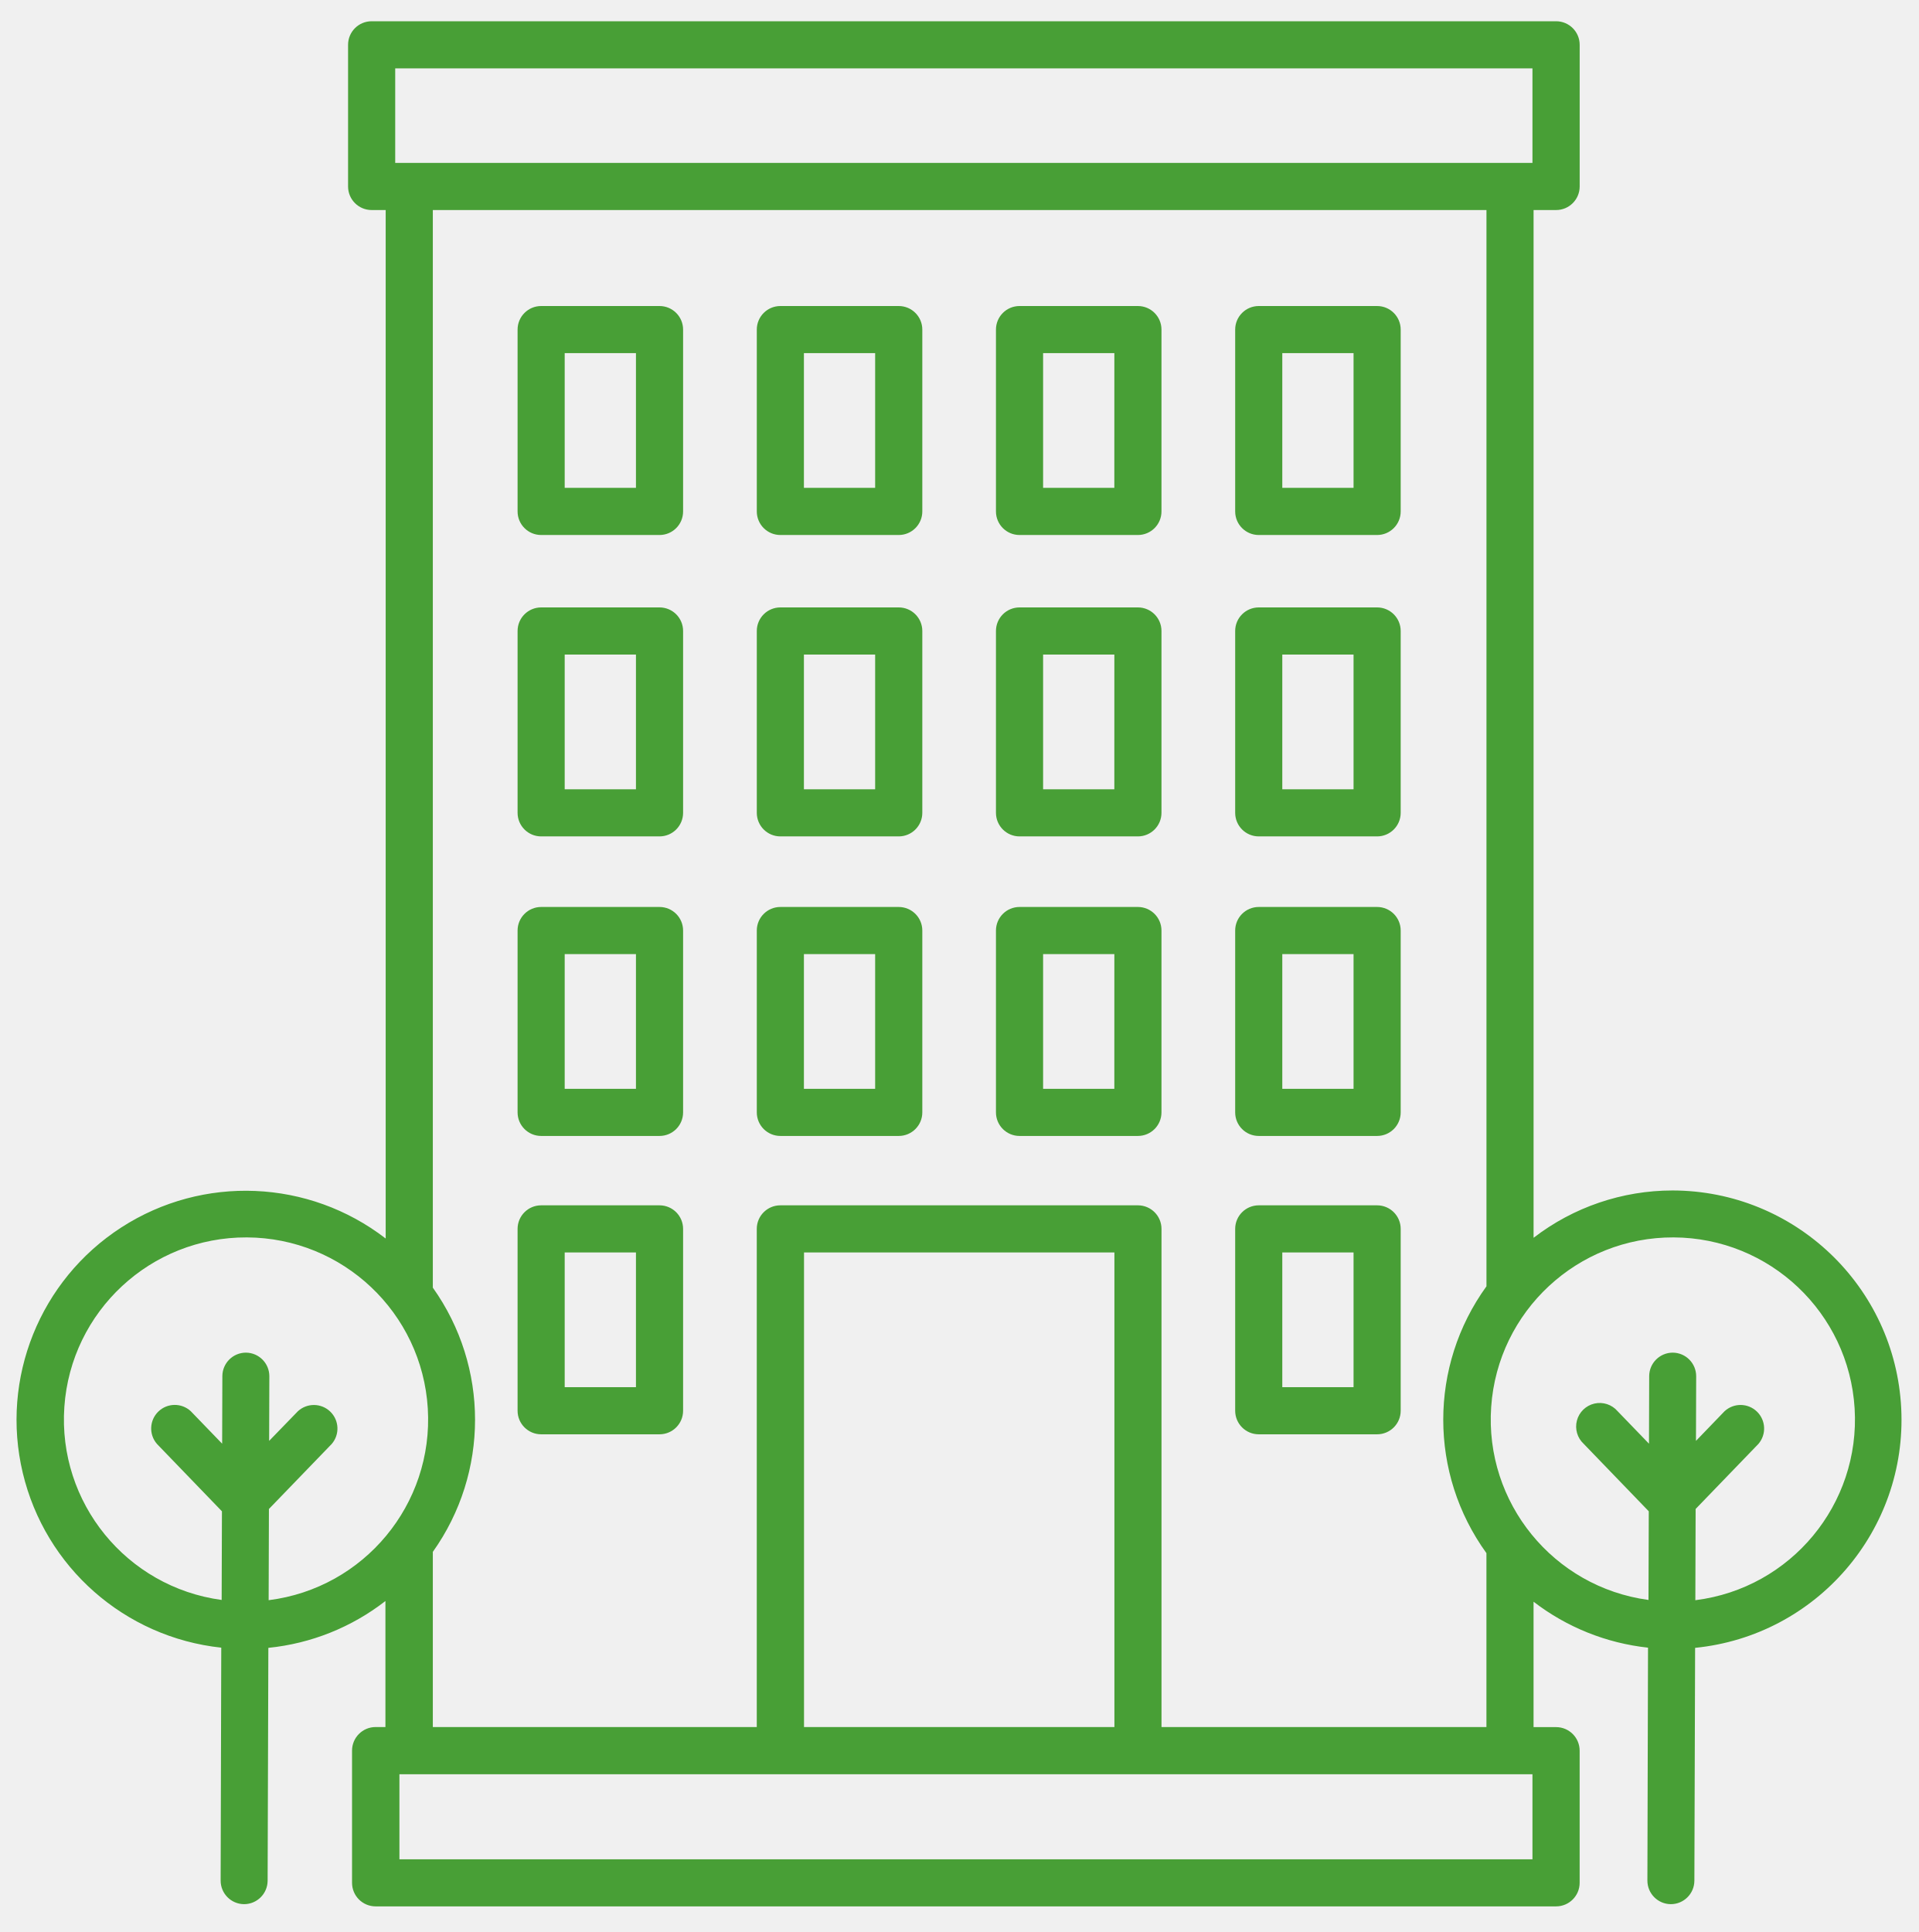
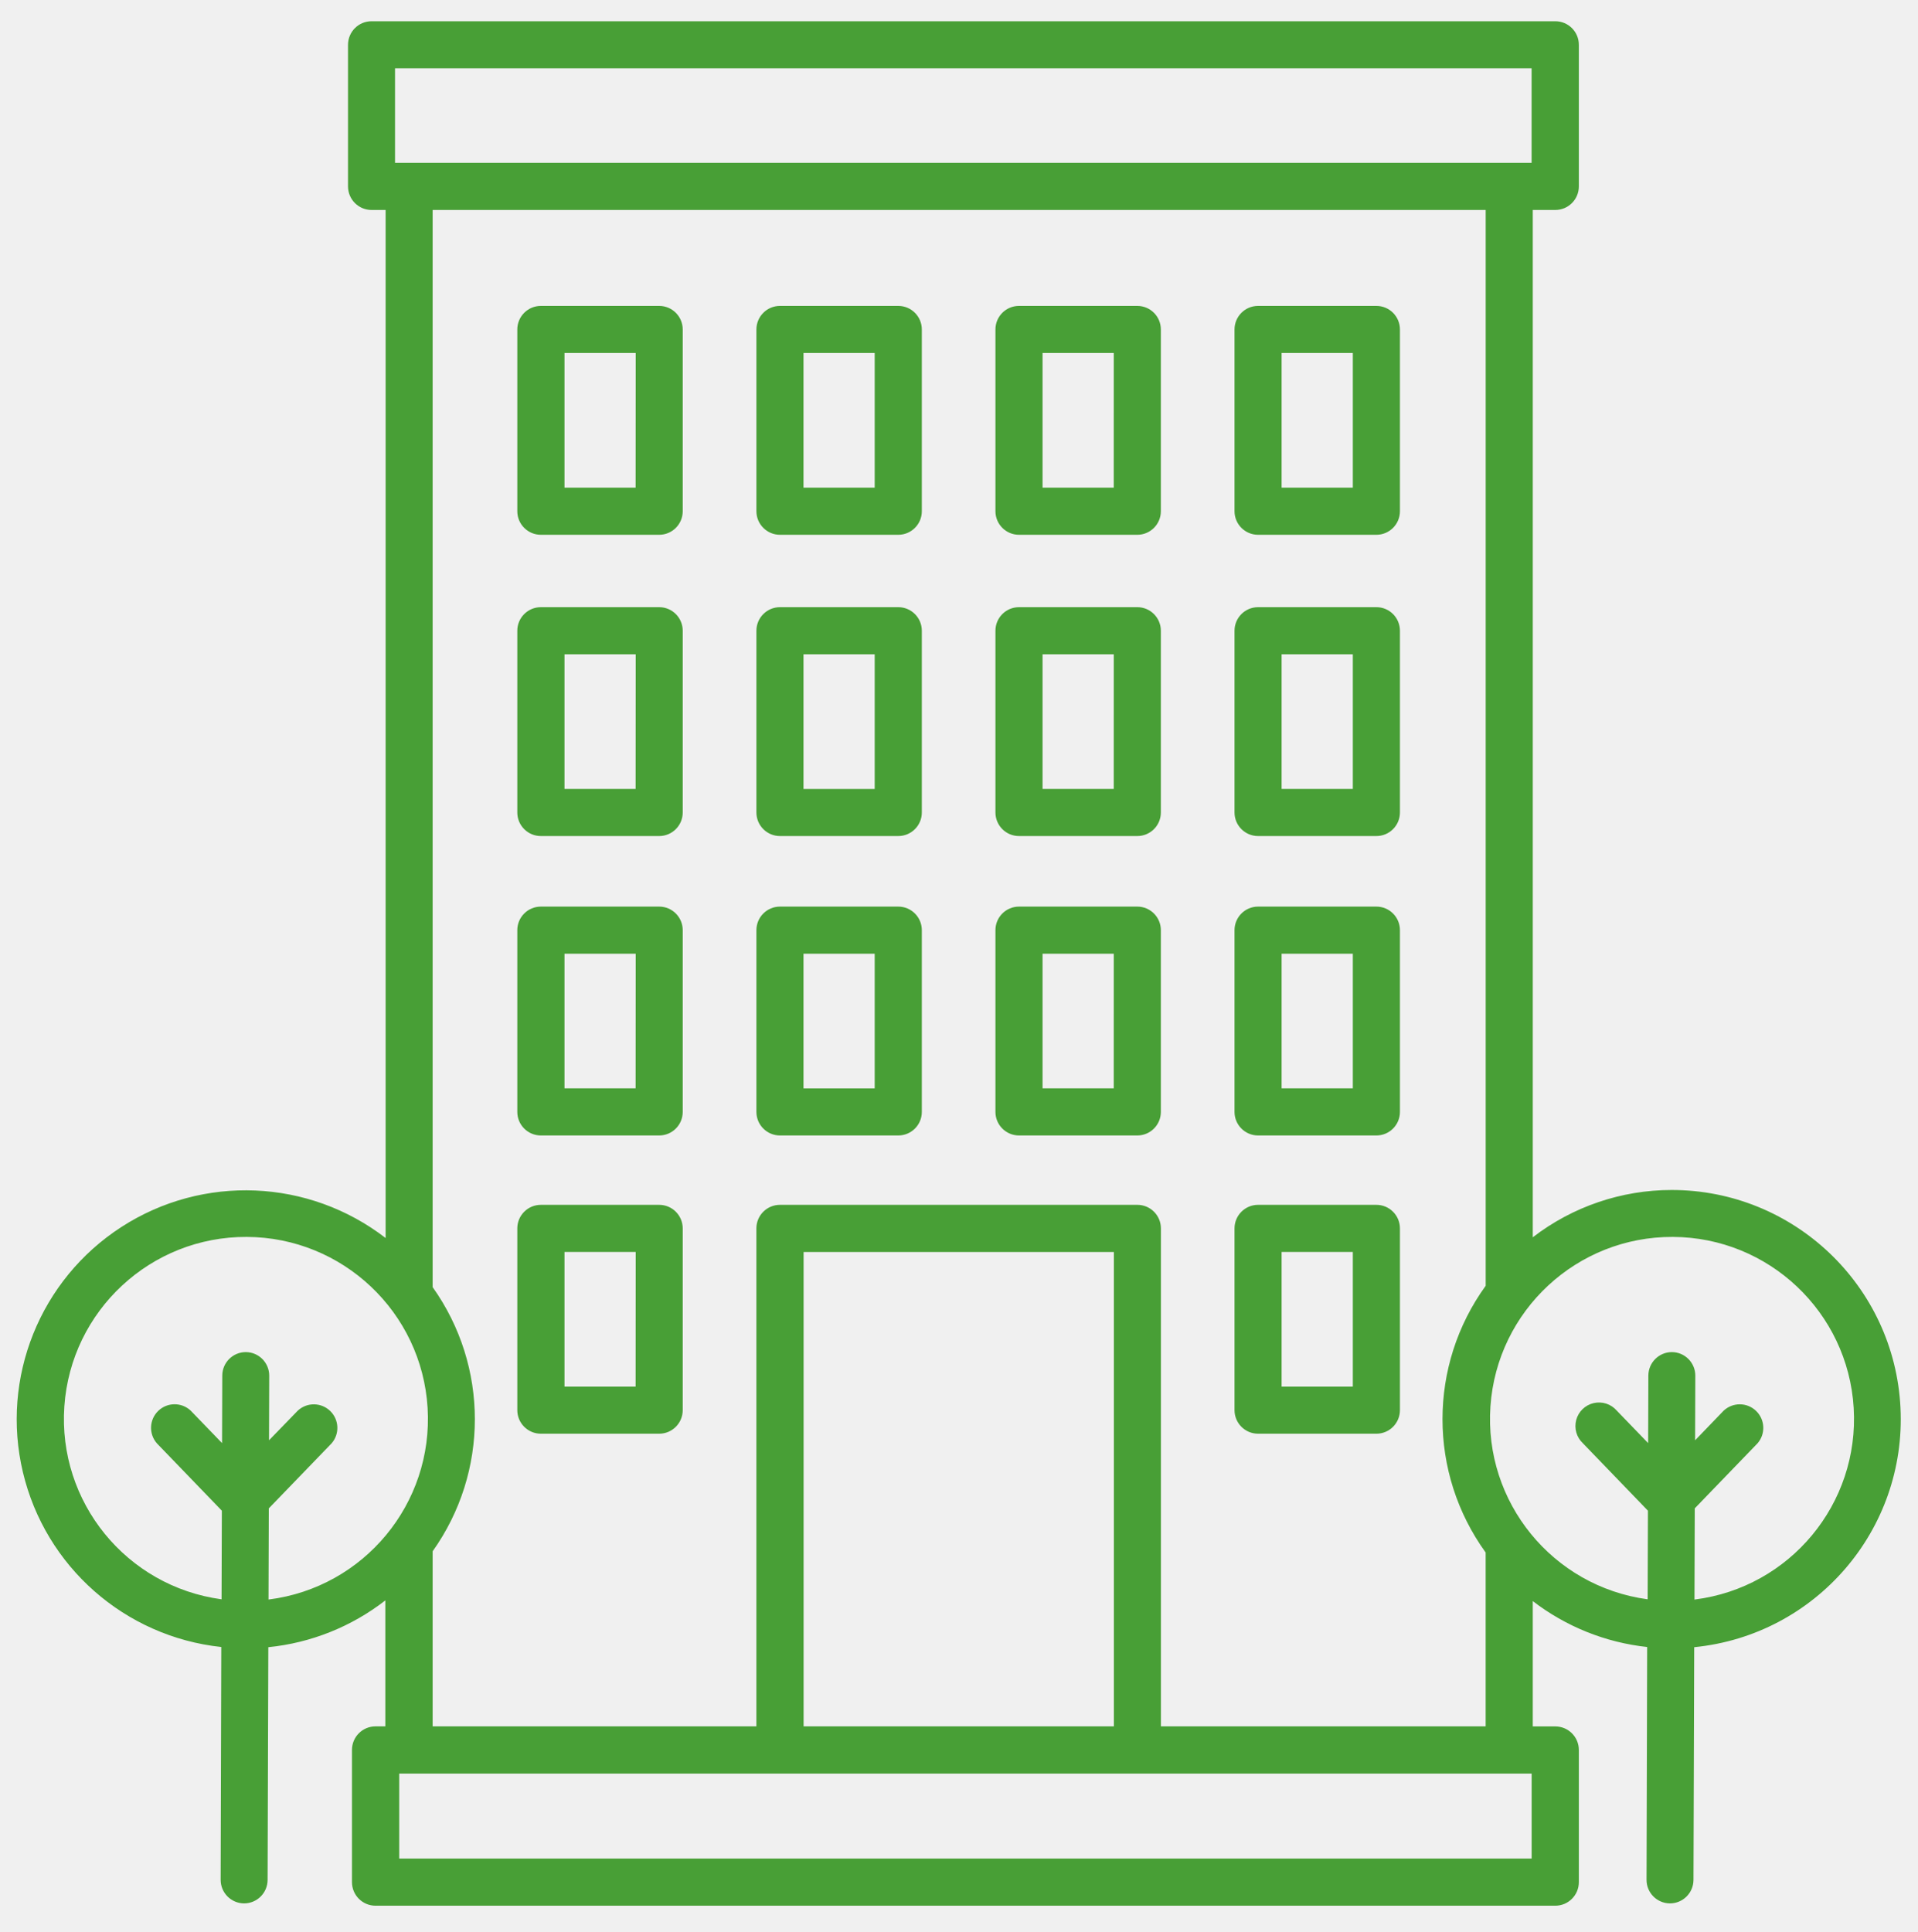
- <svg xmlns="http://www.w3.org/2000/svg" id="Sust-ReduceEETV" width="73.736" height="74.268" viewBox="0 0 73.736 74.268">
+ <svg xmlns="http://www.w3.org/2000/svg" width="72.199" height="72.72" viewBox="0 0 72.199 72.72">
  <defs>
    <clipPath id="clip-path">
-       <rect id="Rectangle_748" data-name="Rectangle 748" width="73.736" height="74.268" fill="#fff" />
+       <rect id="Rectangle_748" data-name="Rectangle 748" width="72.199" height="72.72" fill="#fff" />
    </clipPath>
  </defs>
-   <g id="Mask_Group_8" data-name="Mask Group 8" transform="translate(0 0)" clip-path="url(#clip-path)">
-     <g id="noun-building-1791691" transform="translate(0.633 0.817)">
-       <path id="Path_341" data-name="Path 341" d="M70.284,51.574a8.758,8.758,0,0,0-5.341,1.819V13.885h.866a.906.906,0,0,0,.906-.906V7.534a.906.906,0,0,0-.906-.906H20.28a.906.906,0,0,0-.906.906v5.445a.906.906,0,0,0,.906.906h.54V53.421A8.807,8.807,0,1,0,14.5,69.149L14.476,78.1a.906.906,0,0,0,.9.909h0a.906.906,0,0,0,.906-.9l.028-8.953a8.76,8.76,0,0,0,4.5-1.8V72.2h-.377a.906.906,0,0,0-.906.906v5.082a.906.906,0,0,0,.906.906H65.808a.906.906,0,0,0,.906-.906V73.109a.906.906,0,0,0-.906-.906h-.866V67.382a8.758,8.758,0,0,0,4.4,1.767L69.318,78.1a.906.906,0,0,0,.9.909h0a.906.906,0,0,0,.906-.9l.028-8.953a8.813,8.813,0,0,0-.874-17.582ZM21.186,8.44H64.9v3.633H21.186ZM63.131,65.517V72.2H50.641V53.051a.906.906,0,0,0-.906-.906H35.99a.906.906,0,0,0-.906.906V72.2H22.632V65.467a8.758,8.758,0,0,0,0-10.158V13.885h40.5V55.258a8.751,8.751,0,0,0,0,10.259Zm-14.3-11.56V72.2H36.9V53.957ZM16.321,67.327l.011-3.509,2.414-2.5a.906.906,0,0,0-1.3-1.258L16.34,61.2l.008-2.483a.906.906,0,0,0-.9-.909h0a.906.906,0,0,0-.906.9l-.008,2.6-1.208-1.251a.906.906,0,0,0-1.3,1.258l2.5,2.592-.011,3.408a7,7,0,1,1,1.812.008ZM64.9,77.285H21.348v-3.27H64.9Zm6.261-9.958.011-3.51,2.413-2.5a.906.906,0,0,0-1.3-1.258l-1.1,1.141.008-2.483a.906.906,0,0,0-.9-.909h0a.906.906,0,0,0-.906.9l-.008,2.6-1.208-1.251a.906.906,0,1,0-1.3,1.258l2.5,2.592-.011,3.408a7,7,0,1,1,1.812.008Z" transform="translate(-6.628 -6.628)" fill="#489f36" />
-       <path id="Path_342" data-name="Path 342" d="M26.179,31.542h-4.55a.906.906,0,0,0-.906.906v6.99a.906.906,0,0,0,.906.906h4.55a.906.906,0,0,0,.906-.906v-6.99A.906.906,0,0,0,26.179,31.542Zm-.906,6.99H22.534V33.354h2.739Z" transform="translate(-1.461 2.506)" fill="#489f36" />
-       <path id="Path_343" data-name="Path 343" d="M26.179,23.116h-4.55a.906.906,0,0,0-.906.906v6.99a.906.906,0,0,0,.906.906h4.55a.906.906,0,0,0,.906-.906v-6.99A.906.906,0,0,0,26.179,23.116Zm-.906,6.99H22.534V24.928h2.739Z" transform="translate(-1.461 -0.583)" fill="#489f36" />
-       <path id="Path_344" data-name="Path 344" d="M26.179,39.934h-4.55a.906.906,0,0,0-.906.906v6.99a.906.906,0,0,0,.906.906h4.55a.906.906,0,0,0,.906-.906V40.84A.906.906,0,0,0,26.179,39.934Zm-.906,6.99H22.534V41.746h2.739Z" transform="translate(-1.461 5.583)" fill="#489f36" />
-       <path id="Path_345" data-name="Path 345" d="M26.179,14.639h-4.55a.906.906,0,0,0-.906.906v6.99a.906.906,0,0,0,.906.906h4.55a.906.906,0,0,0,.906-.906v-6.99A.906.906,0,0,0,26.179,14.639Zm-.906,6.99H22.534V16.45h2.739Z" transform="translate(-1.461 -3.692)" fill="#489f36" />
-       <path id="Path_346" data-name="Path 346" d="M32.907,31.542h-4.55a.906.906,0,0,0-.906.906v6.99a.906.906,0,0,0,.906.906h4.55a.906.906,0,0,0,.906-.906v-6.99A.906.906,0,0,0,32.907,31.542ZM32,38.533H29.262V33.354H32Z" transform="translate(1.006 2.506)" fill="#489f36" />
-       <path id="Path_347" data-name="Path 347" d="M32.907,23.116h-4.55a.906.906,0,0,0-.906.906v6.99a.906.906,0,0,0,.906.906h4.55a.906.906,0,0,0,.906-.906v-6.99A.906.906,0,0,0,32.907,23.116ZM32,30.107H29.262V24.928H32Z" transform="translate(1.006 -0.583)" fill="#489f36" />
-       <path id="Path_348" data-name="Path 348" d="M32.907,14.639h-4.55a.906.906,0,0,0-.906.906v6.99a.906.906,0,0,0,.906.906h4.55a.906.906,0,0,0,.906-.906v-6.99A.906.906,0,0,0,32.907,14.639ZM32,21.629H29.262V16.45H32Z" transform="translate(1.006 -3.692)" fill="#489f36" />
-       <path id="Path_349" data-name="Path 349" d="M39.634,31.542h-4.55a.906.906,0,0,0-.906.906v6.99a.906.906,0,0,0,.906.906h4.55a.906.906,0,0,0,.906-.906v-6.99A.906.906,0,0,0,39.634,31.542Zm-.906,6.99H35.99V33.354h2.739Z" transform="translate(3.472 2.506)" fill="#489f36" />
-       <path id="Path_350" data-name="Path 350" d="M39.634,23.116h-4.55a.906.906,0,0,0-.906.906v6.99a.906.906,0,0,0,.906.906h4.55a.906.906,0,0,0,.906-.906v-6.99A.906.906,0,0,0,39.634,23.116Zm-.906,6.99H35.99V24.928h2.739Z" transform="translate(3.472 -0.583)" fill="#489f36" />
-       <path id="Path_351" data-name="Path 351" d="M39.634,14.639h-4.55a.906.906,0,0,0-.906.906v6.99a.906.906,0,0,0,.906.906h4.55a.906.906,0,0,0,.906-.906v-6.99A.906.906,0,0,0,39.634,14.639Zm-.906,6.99H35.99V16.45h2.739Z" transform="translate(3.472 -3.692)" fill="#489f36" />
-       <path id="Path_352" data-name="Path 352" d="M46.362,31.542h-4.55a.906.906,0,0,0-.906.906v6.99a.906.906,0,0,0,.906.906h4.55a.906.906,0,0,0,.906-.906v-6.99A.906.906,0,0,0,46.362,31.542Zm-.906,6.99H42.717V33.354h2.739Z" transform="translate(5.939 2.506)" fill="#489f36" />
-       <path id="Path_353" data-name="Path 353" d="M46.362,23.116h-4.55a.906.906,0,0,0-.906.906v6.99a.906.906,0,0,0,.906.906h4.55a.906.906,0,0,0,.906-.906v-6.99A.906.906,0,0,0,46.362,23.116Zm-.906,6.99H42.717V24.928h2.739Z" transform="translate(5.939 -0.583)" fill="#489f36" />
-       <path id="Path_354" data-name="Path 354" d="M46.362,39.934h-4.55a.906.906,0,0,0-.906.906v6.99a.906.906,0,0,0,.906.906h4.55a.906.906,0,0,0,.906-.906V40.84A.906.906,0,0,0,46.362,39.934Zm-.906,6.99H42.717V41.746h2.739Z" transform="translate(5.939 5.583)" fill="#489f36" />
-       <path id="Path_355" data-name="Path 355" d="M46.362,14.639h-4.55a.906.906,0,0,0-.906.906v6.99a.906.906,0,0,0,.906.906h4.55a.906.906,0,0,0,.906-.906v-6.99A.906.906,0,0,0,46.362,14.639Zm-.906,6.99H42.717V16.45h2.739Z" transform="translate(5.939 -3.692)" fill="#489f36" />
+   <g id="Mask_Group_8" data-name="Mask Group 8" clip-path="url(#clip-path)">
+     <g id="noun-building-1791691" transform="translate(0.622 0.8)">
+       <path id="Path_341" data-name="Path 341" d="M68.957,50.637a8.575,8.575,0,0,0-5.23,1.781V13.734h.848a.887.887,0,0,0,.887-.887V7.515a.887.887,0,0,0-.887-.887H20a.887.887,0,0,0-.887.887v5.332a.887.887,0,0,0,.887.887h.529V52.446a8.623,8.623,0,1,0-6.188,15.4l-.024,8.764a.887.887,0,0,0,.881.89h0a.887.887,0,0,0,.887-.881l.027-8.766a8.577,8.577,0,0,0,4.406-1.762v4.743h-.369a.887.887,0,0,0-.887.887V76.7a.887.887,0,0,0,.887.887H64.575a.887.887,0,0,0,.887-.887V71.723a.887.887,0,0,0-.887-.887h-.848V66.116a8.575,8.575,0,0,0,4.308,1.73l-.024,8.764a.887.887,0,0,0,.881.89h0a.887.887,0,0,0,.887-.881l.027-8.766a8.629,8.629,0,0,0-.856-17.216ZM20.883,8.4h42.8V11.96h-42.8ZM61.953,64.29v6.544H49.724V52.083a.887.887,0,0,0-.887-.887H35.378a.887.887,0,0,0-.887.887v18.75H22.3V64.241a8.575,8.575,0,0,0,0-9.946V13.734H61.954V54.244a8.569,8.569,0,0,0,0,10.045Zm-14-11.319V70.833H36.269V52.971ZM16.119,66.062l.011-3.436,2.364-2.448a.887.887,0,0,0-1.273-1.232l-1.083,1.116.008-2.431a.887.887,0,0,0-.881-.89h0a.887.887,0,0,0-.887.881l-.008,2.546-1.183-1.225a.887.887,0,0,0-1.273,1.232l2.448,2.538-.011,3.337a6.854,6.854,0,1,1,1.774.008Zm47.566,9.75H21.041v-3.2H63.685Zm6.131-9.75.011-3.437,2.363-2.448a.887.887,0,0,0-1.273-1.232l-1.077,1.117.008-2.431a.887.887,0,0,0-.881-.89h0a.887.887,0,0,0-.887.881l-.008,2.546-1.183-1.225a.887.887,0,1,0-1.273,1.232l2.448,2.538-.011,3.337a6.854,6.854,0,1,1,1.774.008Z" transform="translate(-6.63 -6.628)" fill="#489f36" />
+       <path id="Path_342" data-name="Path 342" d="M26.065,31.542H21.61a.887.887,0,0,0-.887.887v6.844a.887.887,0,0,0,.887.887h4.455a.887.887,0,0,0,.887-.887V32.429a.887.887,0,0,0-.887-.887Zm-.887,6.844H22.5v-5.07h2.682Z" transform="translate(-1.865 1.796)" fill="#489f36" />
+       <path id="Path_343" data-name="Path 343" d="M26.065,23.116H21.61a.887.887,0,0,0-.887.887v6.844a.887.887,0,0,0,.887.887h4.455a.887.887,0,0,0,.887-.887V24A.887.887,0,0,0,26.065,23.116Zm-.887,6.844H22.5V24.89h2.682Z" transform="translate(-1.865 -1.053)" fill="#489f36" />
+       <path id="Path_344" data-name="Path 344" d="M26.065,39.934H21.61a.887.887,0,0,0-.887.887v6.844a.887.887,0,0,0,.887.887h4.455a.887.887,0,0,0,.887-.887V40.821a.887.887,0,0,0-.887-.887Zm-.887,6.844H22.5v-5.07h2.682Z" transform="translate(-1.865 4.634)" fill="#489f36" />
+       <path id="Path_345" data-name="Path 345" d="M26.065,14.639H21.61a.887.887,0,0,0-.887.887V22.37a.887.887,0,0,0,.887.887h4.455a.887.887,0,0,0,.887-.887V15.526a.887.887,0,0,0-.887-.887Zm-.887,6.844H22.5V16.412h2.682Z" transform="translate(-1.865 -3.92)" fill="#489f36" />
+       <path id="Path_346" data-name="Path 346" d="M32.793,31.542H28.338a.887.887,0,0,0-.887.887v6.844a.887.887,0,0,0,.887.887h4.455a.887.887,0,0,0,.887-.887V32.429a.887.887,0,0,0-.887-.887Zm-.888,6.845H29.224V33.316h2.681Z" transform="translate(0.411 1.796)" fill="#489f36" />
+       <path id="Path_347" data-name="Path 347" d="M32.793,23.116H28.338a.887.887,0,0,0-.887.887v6.844a.887.887,0,0,0,.887.887h4.455a.887.887,0,0,0,.887-.887V24A.887.887,0,0,0,32.793,23.116Zm-.888,6.845H29.224V24.89h2.681Z" transform="translate(0.411 -1.053)" fill="#489f36" />
+       <path id="Path_348" data-name="Path 348" d="M32.793,14.639H28.338a.887.887,0,0,0-.887.887V22.37a.887.887,0,0,0,.887.887h4.455a.887.887,0,0,0,.887-.887V15.526a.887.887,0,0,0-.887-.887Zm-.888,6.844H29.224V16.412h2.681Z" transform="translate(0.411 -3.92)" fill="#489f36" />
+       <path id="Path_349" data-name="Path 349" d="M39.52,31.542H35.065a.887.887,0,0,0-.887.887v6.844a.887.887,0,0,0,.887.887H39.52a.887.887,0,0,0,.887-.887V32.429a.887.887,0,0,0-.887-.887Zm-.887,6.844H35.952v-5.07h2.682Z" transform="translate(2.685 1.796)" fill="#489f36" />
+       <path id="Path_350" data-name="Path 350" d="M39.52,23.116H35.065a.887.887,0,0,0-.887.887v6.844a.887.887,0,0,0,.887.887H39.52a.887.887,0,0,0,.887-.887V24A.887.887,0,0,0,39.52,23.116Zm-.887,6.844H35.952V24.89h2.682Z" transform="translate(2.685 -1.053)" fill="#489f36" />
+       <path id="Path_351" data-name="Path 351" d="M39.52,14.639H35.065a.887.887,0,0,0-.887.887V22.37a.887.887,0,0,0,.887.887H39.52a.887.887,0,0,0,.887-.887V15.526a.887.887,0,0,0-.887-.887Zm-.887,6.844H35.952V16.412h2.682Z" transform="translate(2.685 -3.92)" fill="#489f36" />
+       <path id="Path_352" data-name="Path 352" d="M46.248,31.542H41.793a.887.887,0,0,0-.887.887v6.844a.887.887,0,0,0,.887.887h4.455a.887.887,0,0,0,.887-.887V32.429a.887.887,0,0,0-.887-.887Zm-.887,6.844H42.679v-5.07h2.682Z" transform="translate(4.96 1.796)" fill="#489f36" />
+       <path id="Path_353" data-name="Path 353" d="M46.248,23.116H41.793a.887.887,0,0,0-.887.887v6.844a.887.887,0,0,0,.887.887h4.455a.887.887,0,0,0,.887-.887V24A.887.887,0,0,0,46.248,23.116Zm-.887,6.844H42.679V24.89h2.682Z" transform="translate(4.96 -1.053)" fill="#489f36" />
+       <path id="Path_354" data-name="Path 354" d="M46.248,39.934H41.793a.887.887,0,0,0-.887.887v6.844a.887.887,0,0,0,.887.887h4.455a.887.887,0,0,0,.887-.887V40.821a.887.887,0,0,0-.887-.887Zm-.887,6.844H42.679v-5.07h2.682Z" transform="translate(4.96 4.634)" fill="#489f36" />
+       <path id="Path_355" data-name="Path 355" d="M46.248,14.639H41.793a.887.887,0,0,0-.887.887V22.37a.887.887,0,0,0,.887.887h4.455a.887.887,0,0,0,.887-.887V15.526a.887.887,0,0,0-.887-.887Zm-.887,6.844H42.679V16.412h2.682Z" transform="translate(4.96 -3.92)" fill="#489f36" />
    </g>
  </g>
</svg>
